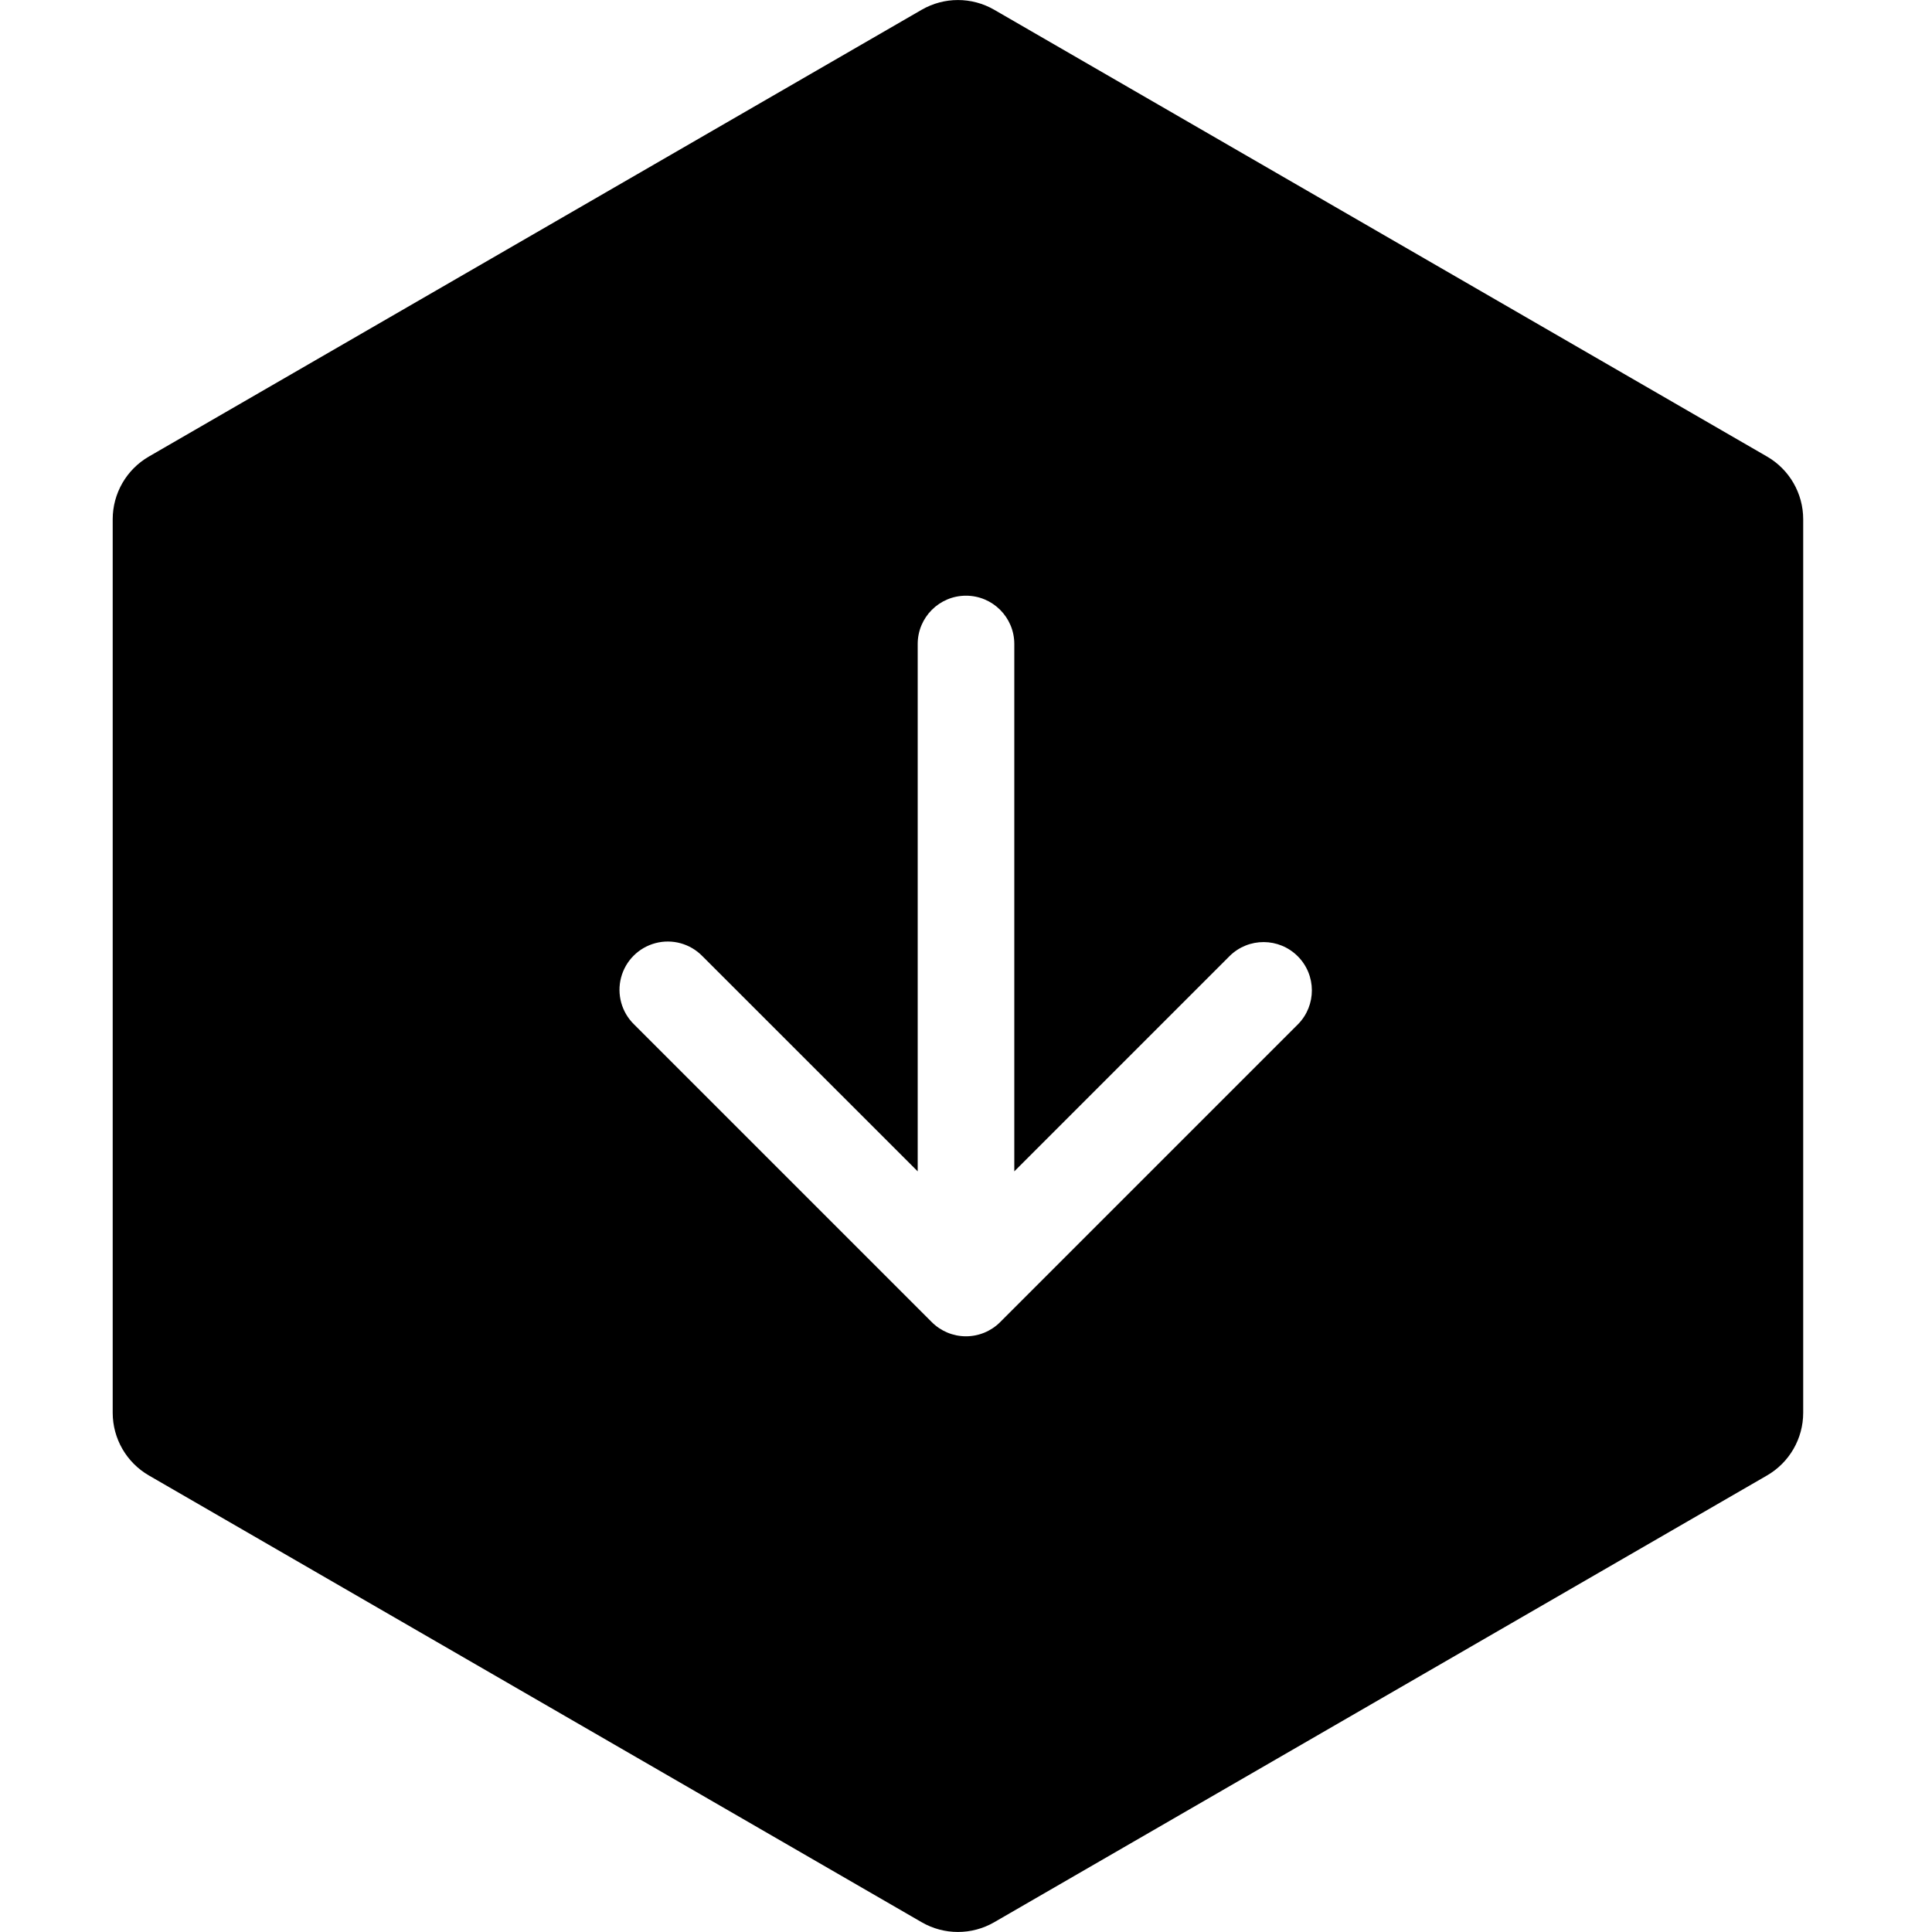
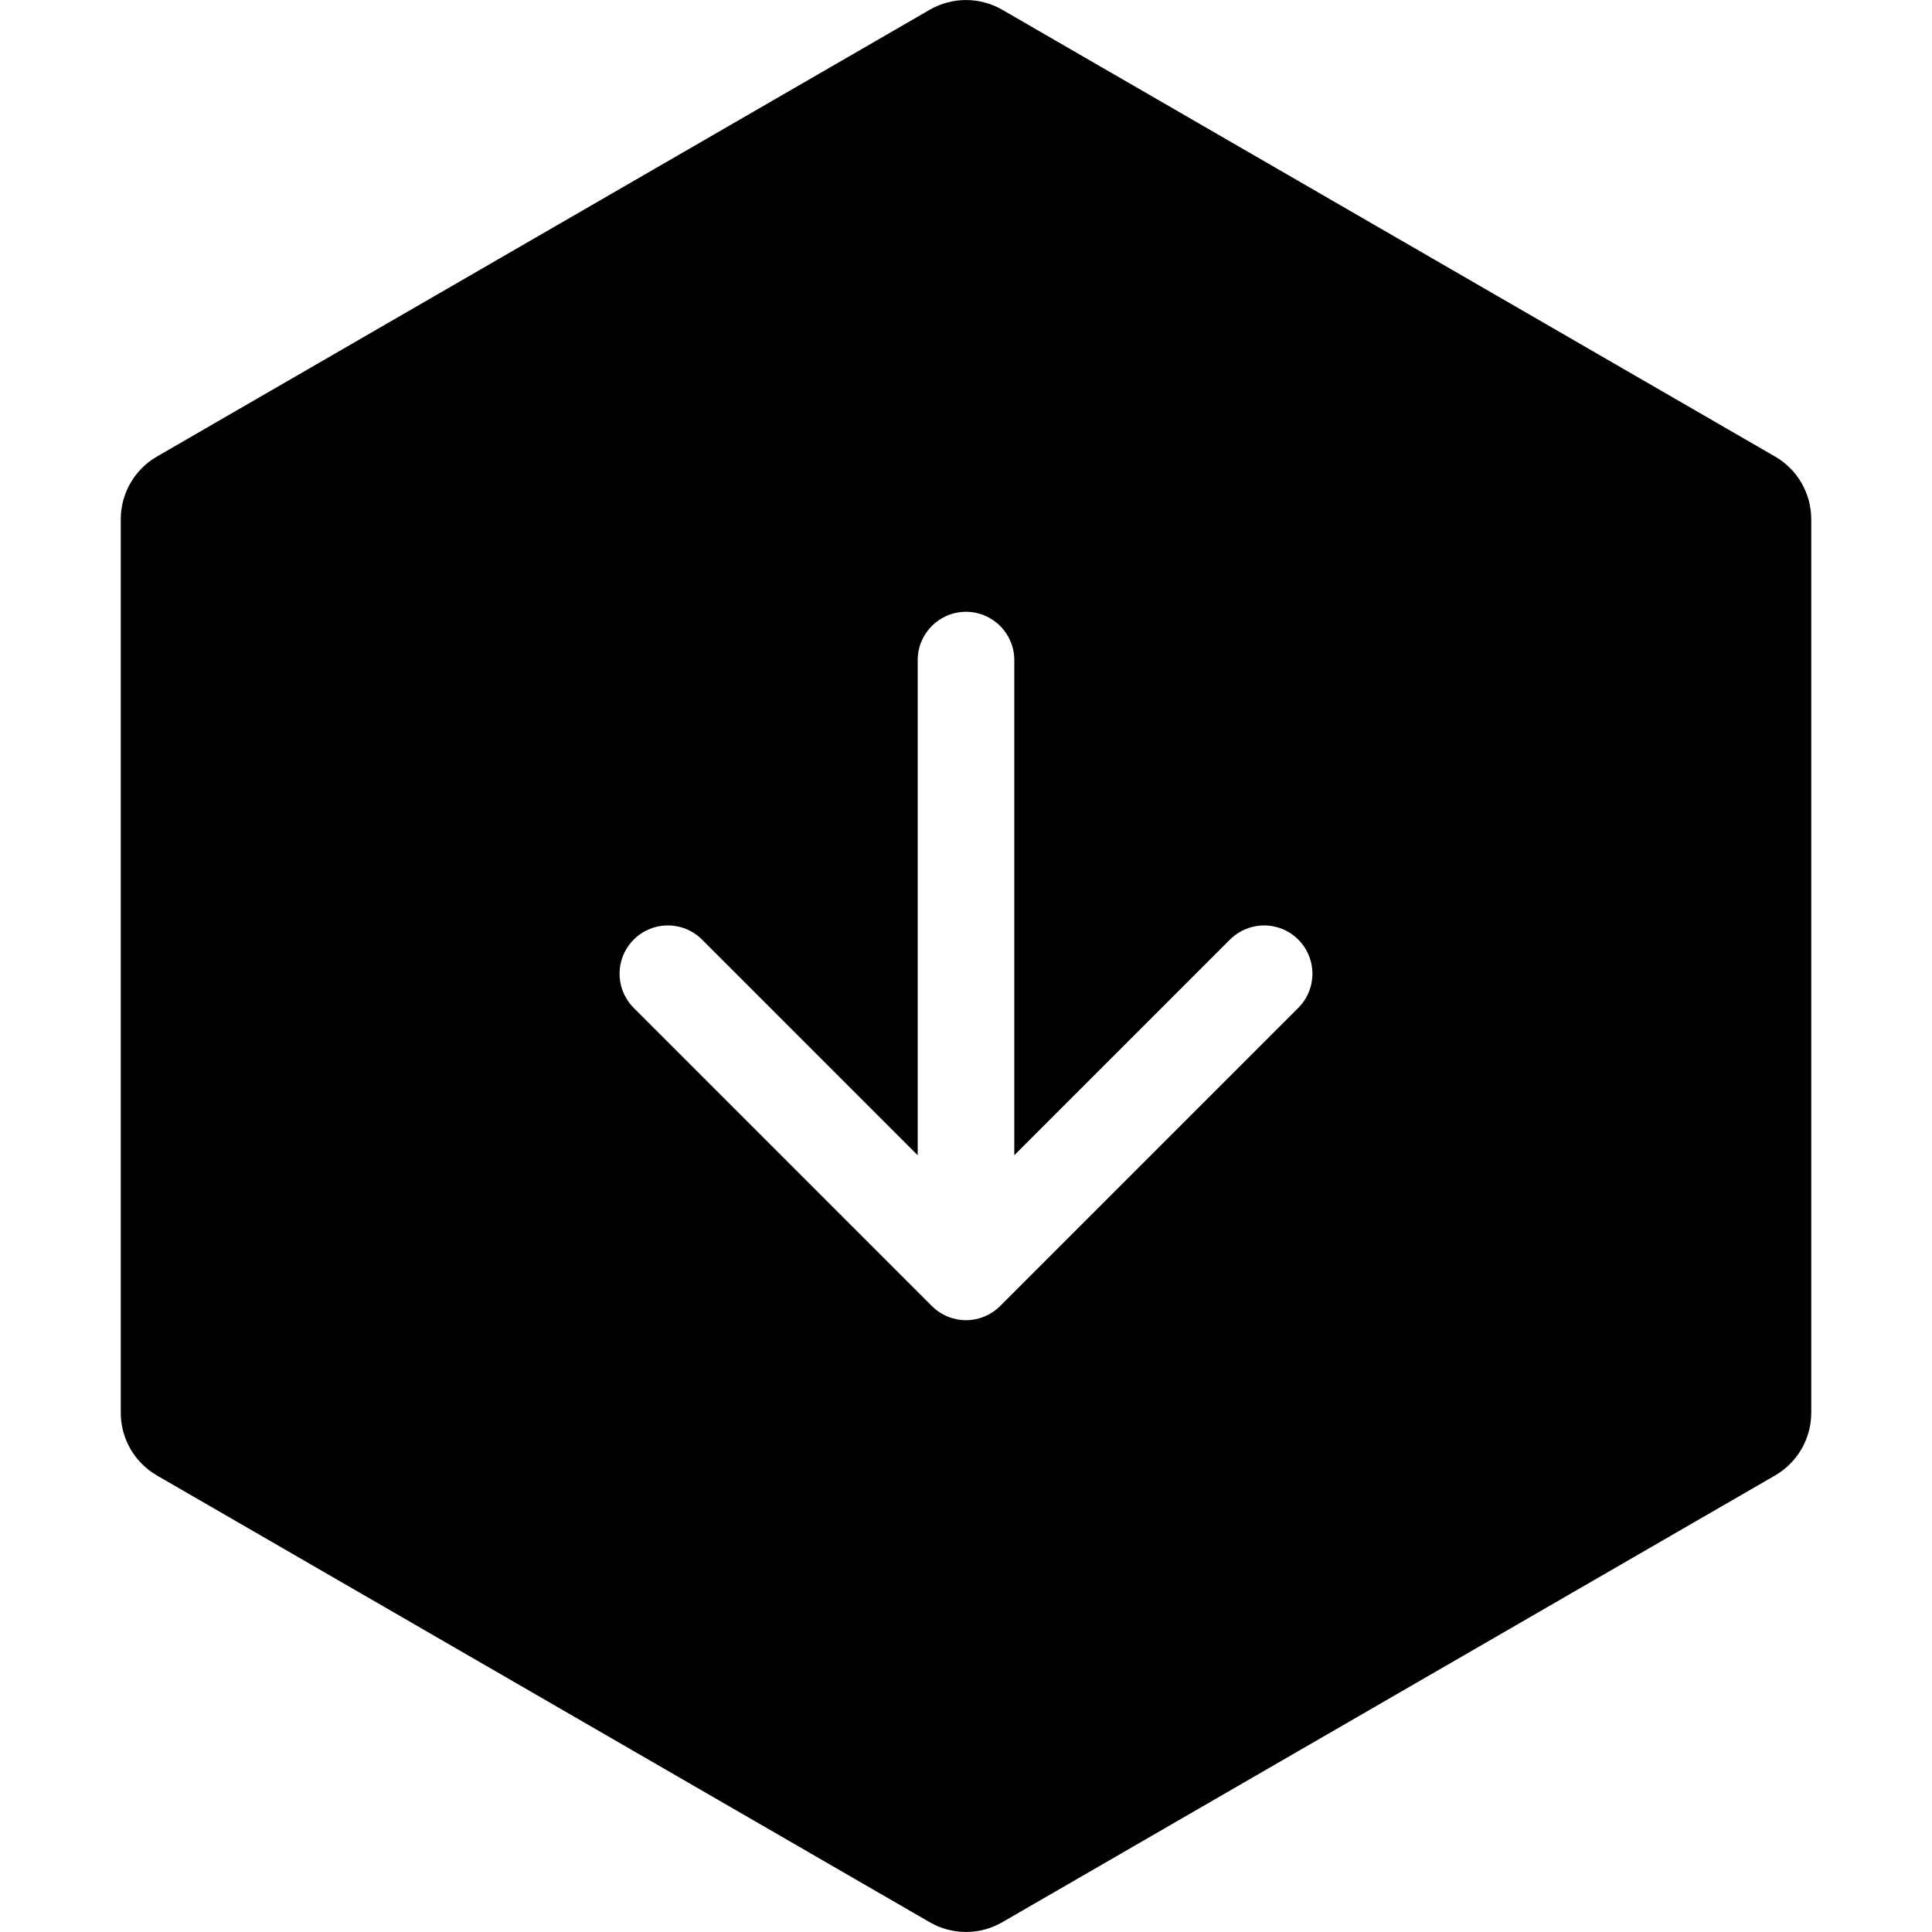
- <svg xmlns="http://www.w3.org/2000/svg" data-name="Layer 1" viewBox="0 0 240 240">
-   <path d="M219.5 56.71l-96-55.5a9 9 0 0 0-9 0l-96 55.5A9 9 0 0 0 14 64.5v111a9 9 0 0 0 4.5 7.79l96 55.5a9 9 0 0 0 9 0l96-55.5a9 9 0 0 0 4.5-7.79v-111a9 9 0 0 0-4.5-7.79zm-58.26 70.53l-37 37a6 6 0 0 1-8.49 0l-37-37a6 6 0 1 1 8.48-8.49L114 145.51V80a6 6 0 0 1 12 0v65.51l26.76-26.76a6 6 0 0 1 8.48 8.49z" />
+ <svg xmlns="http://www.w3.org/2000/svg" viewBox="0 0 240 240">
+   <path d="M220.5 56.71l-96-55.5a9 9 0 0 0-9 0l-96 55.5A9 9 0 0 0 15 64.5v111a9 9 0 0 0 4.5 7.79l96 55.5a9 9 0 0 0 9 0l96-55.5a9 9 0 0 0 4.5-7.79v-111a9 9 0 0 0-4.5-7.79zm-59.26 68.53l-37 37A6 6 0 0 1 120 164a6 6 0 0 1-4.24-1.76l-37-37a6 6 0 1 1 8.48-8.49L114 143.51V82a6 6 0 0 1 12 0v61.51l26.76-26.76a6 6 0 1 1 8.48 8.49z" />
</svg>
